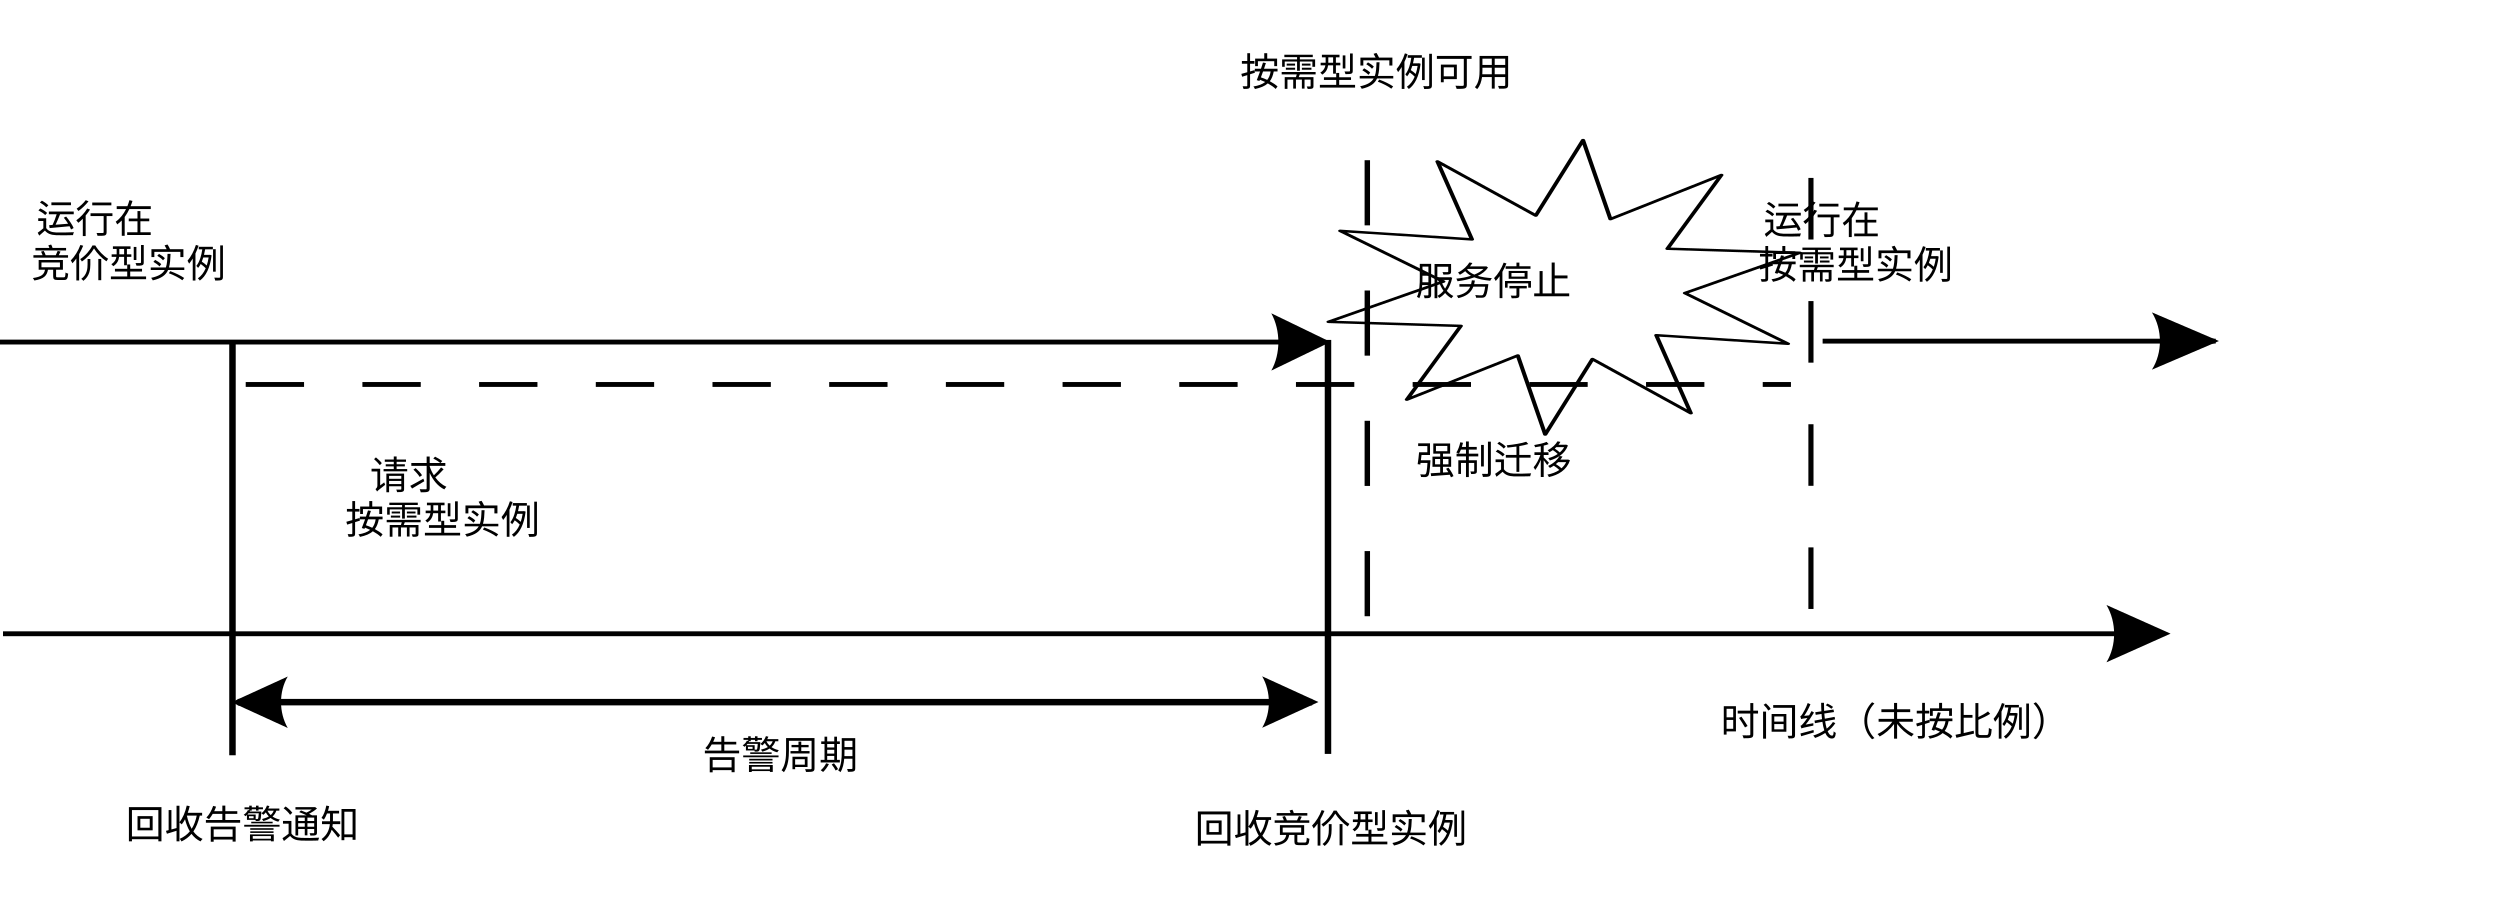
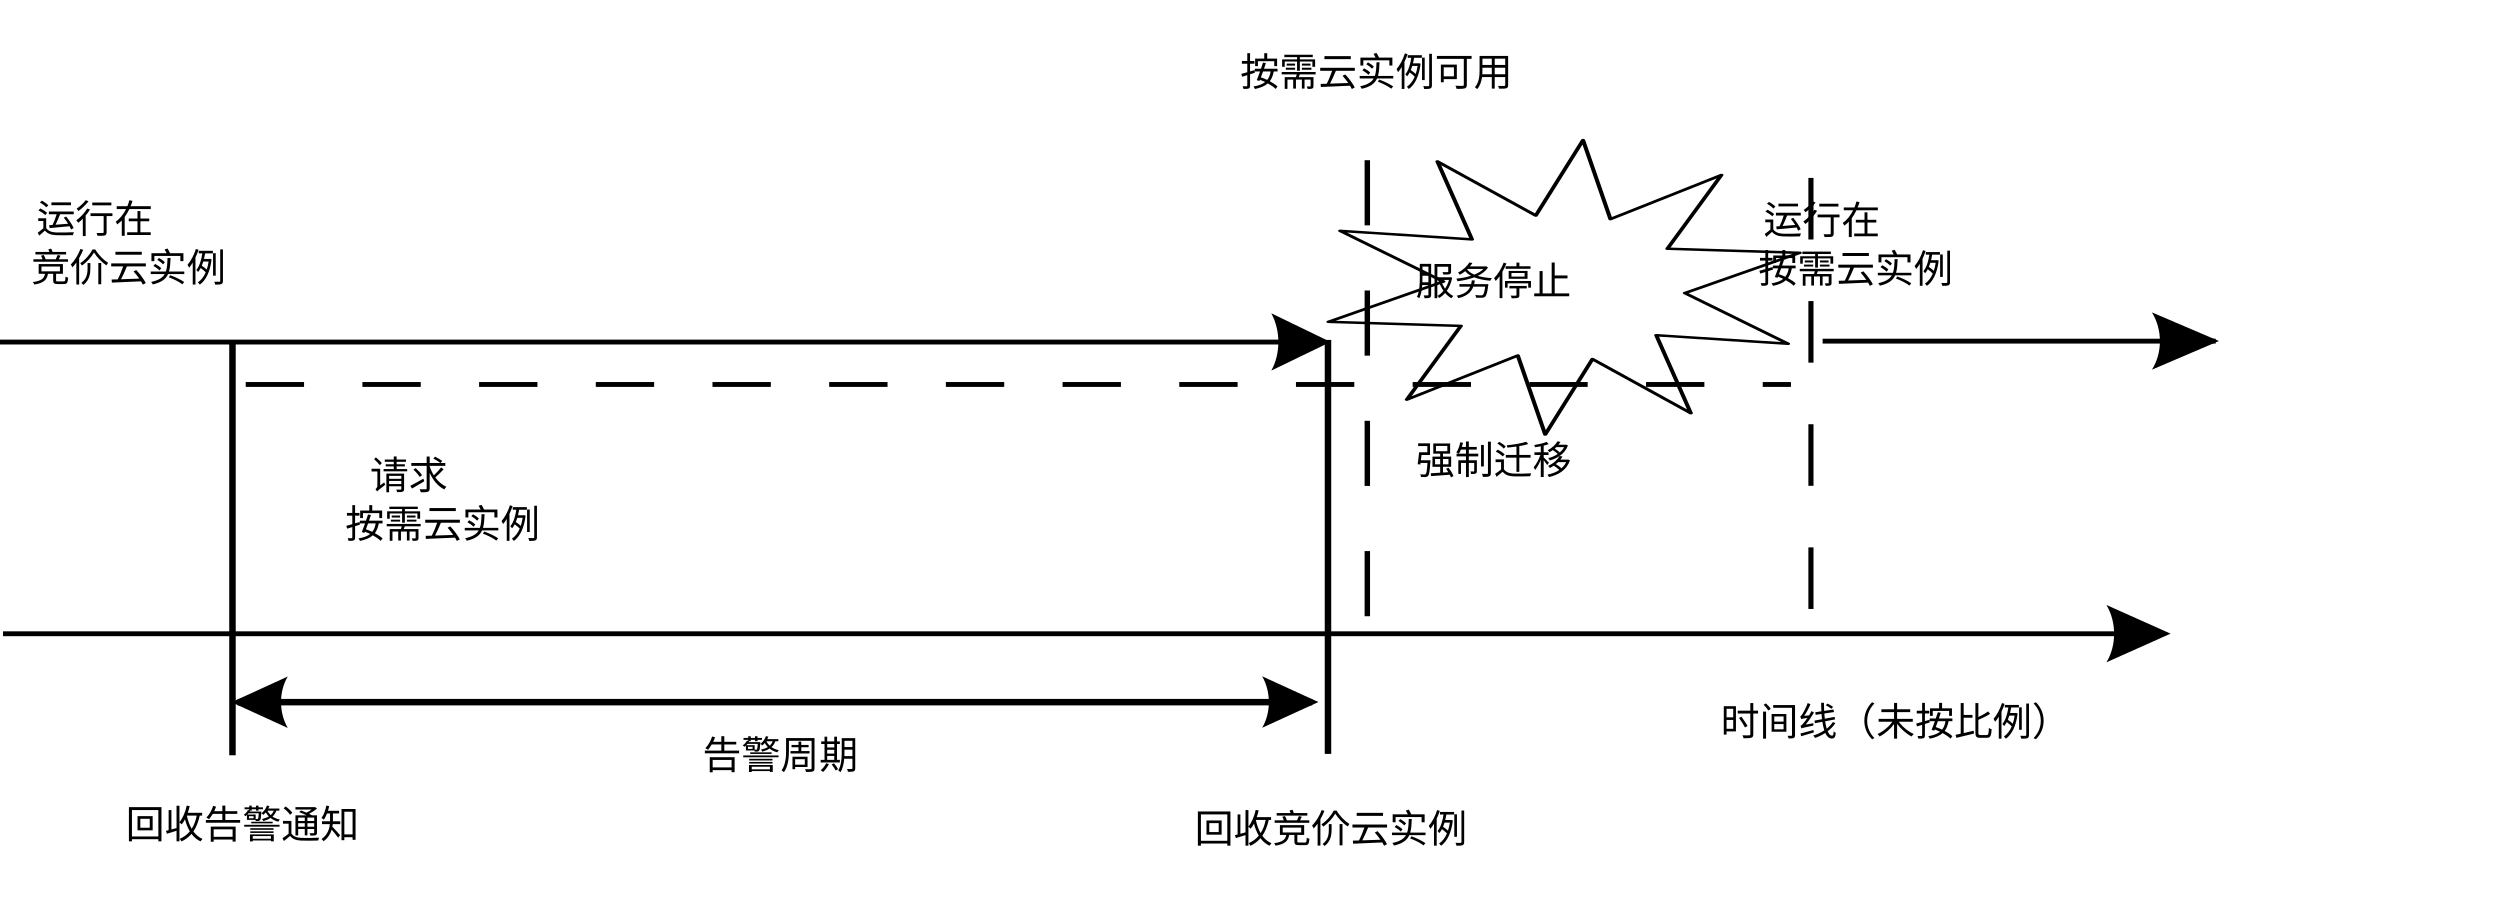
<svg xmlns="http://www.w3.org/2000/svg" id="svg2" version="1.1" width="771.25" height="280" xml:space="preserve">
  <defs id="defs6" />
  <g id="g10" transform="matrix(1.25,0,0,-1.25,0,280)">
    <g id="g12" transform="scale(0.1,0.1)">
      <path d="m 586.641,507.098 2651.879,0" style="fill:none;stroke:#000000;stroke-opacity:1;stroke-width:16;stroke-linecap:butt;stroke-linejoin:miter;stroke-miterlimit:4;stroke-dasharray:none" id="path14" />
      <path d="m 710.16,443.352 -138.832,63.519 138.832,63.508 c -22.191,-37.5 -22.039,-88.82 0,-127.027" style="fill:#000000;fill-opacity:1;fill-rule:evenodd;stroke:none" id="path16" />
      <path d="M 3115,570.891 3253.83,507.379 3115,443.859 c 22.19,37.5 22.03,88.789 0,127.032" style="fill:#000000;fill-opacity:1;fill-rule:evenodd;stroke:none" id="path18" />
      <path d="m 7.422,675.887 5218.128,0" style="fill:none;stroke:#000000;stroke-opacity:1;stroke-width:12;stroke-linecap:butt;stroke-linejoin:miter;stroke-miterlimit:4;stroke-dasharray:none" id="path20" />
      <path d="m 5198.75,746.871 158.2,-70.711 -158.2,-70.699 c 25.27,41.758 25.16,98.867 0,141.41" style="fill:#000000;fill-opacity:1;fill-rule:evenodd;stroke:none" id="path22" />
      <path d="m 0,1395.82 3200.23,0" style="fill:none;stroke:#000000;stroke-opacity:1;stroke-width:12;stroke-linecap:butt;stroke-linejoin:miter;stroke-miterlimit:4;stroke-dasharray:none" id="path24" />
      <path d="m 3137.54,1466.79 146.13,-70.7 -146.13,-70.71 c 23.32,41.72 23.24,98.87 0,141.41" style="fill:#000000;fill-opacity:1;fill-rule:evenodd;stroke:none" id="path26" />
      <path d="m 4498.24,1398.08 970.12,0" style="fill:none;stroke:#000000;stroke-opacity:1;stroke-width:12;stroke-linecap:butt;stroke-linejoin:miter;stroke-miterlimit:4;stroke-dasharray:none" id="path28" />
      <path d="m 5310.94,1469.06 165.35,-70.71 -165.35,-70.7 c 26.4,41.76 26.25,98.87 0,141.41" style="fill:#000000;fill-opacity:1;fill-rule:evenodd;stroke:none" id="path30" />
      <path d="m 606.41,1291.13 3813.63,0" style="fill:none;stroke:#000000;stroke-opacity:1;stroke-width:12;stroke-linecap:butt;stroke-linejoin:miter;stroke-miterlimit:4;stroke-dasharray:144,144;stroke-dashoffset:0" id="path32" />
      <path d="m 3374.53,1844.6 0,-1220.112" style="fill:none;stroke:#000000;stroke-opacity:1;stroke-width:13.398;stroke-linecap:butt;stroke-linejoin:miter;stroke-miterlimit:4;stroke-dasharray:160.779,160.779;stroke-dashoffset:0" id="path34" />
      <g id="g36" transform="scale(10,10)">
        <text xml:space="preserve" style="font-size:32px;font-style:normal;font-weight:normal;text-align:center;line-height:125%;letter-spacing:0px;word-spacing:0px;text-anchor:middle;fill:#000000;fill-opacity:1;stroke:none;font-family:Sans" x="69.156" y="-166.537" id="text3077" transform="scale(1,-1)">
          <tspan id="tspan3079" x="69.156" y="-166.537" style="font-size:9.6px;font-style:normal;font-variant:normal;font-weight:normal;font-stretch:normal;text-align:center;text-anchor:middle;font-family:SimHei;-inkscape-font-specification:SimHei">运行在</tspan>
-           <tspan x="69.156" y="-155.537" style="font-size:9.6px;font-style:normal;font-variant:normal;font-weight:normal;font-stretch:normal;text-align:center;text-anchor:middle;font-family:SimHei;-inkscape-font-specification:SimHei" id="tspan3081">竞价型实例</tspan>
+           <tspan x="69.156" y="-154.537" style="font-size:9.6px;font-style:normal;font-variant:normal;font-weight:normal;font-stretch:normal;text-align:center;text-anchor:middle;font-family:SimHei;-inkscape-font-specification:SimHei" id="tspan3081">竞价云实例</tspan>
        </text>
        <text xml:space="preserve" style="font-size:32px;font-style:normal;font-weight:normal;text-align:center;line-height:125%;letter-spacing:0px;word-spacing:0px;text-anchor:middle;fill:#000000;fill-opacity:1;stroke:none;font-family:Sans" x="146.654" y="-103.279" id="text3083" transform="scale(1,-1)">
          <tspan id="tspan3085" x="146.654" y="-103.279" style="font-size:9.6px;font-style:normal;font-variant:normal;font-weight:normal;font-stretch:normal;text-align:center;text-anchor:middle;font-family:SimHei;-inkscape-font-specification:SimHei">请求</tspan>
-           <tspan x="146.654" y="-92.279" style="font-size:9.6px;font-style:normal;font-variant:normal;font-weight:normal;font-stretch:normal;text-align:center;text-anchor:middle;font-family:SimHei;-inkscape-font-specification:SimHei" id="tspan3087">按需型实例</tspan>
+           <tspan x="146.654" y="-91.279" style="font-size:9.6px;font-style:normal;font-variant:normal;font-weight:normal;font-stretch:normal;text-align:center;text-anchor:middle;font-family:SimHei;-inkscape-font-specification:SimHei" id="tspan3087">按需云实例</tspan>
        </text>
        <text xml:space="preserve" style="font-size:32px;font-style:normal;font-weight:normal;line-height:125%;letter-spacing:0px;word-spacing:0px;fill:#000000;fill-opacity:1;stroke:none;font-family:Sans" x="306.092" y="-202.813" id="text3089" transform="scale(1,-1)">
-           <tspan id="tspan3091" x="306.092" y="-202.813" style="font-size:9.6px;font-style:normal;font-variant:normal;font-weight:normal;font-stretch:normal;font-family:SimHei;-inkscape-font-specification:SimHei">按需型实例可用</tspan>
+           <tspan id="tspan3091" x="306.092" y="-202.813" style="font-size:9.6px;font-style:normal;font-variant:normal;font-weight:normal;font-stretch:normal;font-family:SimHei;-inkscape-font-specification:SimHei">按需云实例可用</tspan>
        </text>
        <text xml:space="preserve" style="font-size:32px;font-style:normal;font-weight:normal;text-align:center;line-height:125%;letter-spacing:0px;word-spacing:0px;text-anchor:middle;fill:#000000;fill-opacity:1;stroke:none;font-family:Sans" x="495.396" y="-166.228" id="text3077-9" transform="scale(1,-1)">
          <tspan id="tspan3079-1" x="495.396" y="-166.228" style="font-size:9.6px;font-style:normal;font-variant:normal;font-weight:normal;font-stretch:normal;text-align:center;text-anchor:middle;font-family:SimHei;-inkscape-font-specification:SimHei">运行在</tspan>
-           <tspan x="495.396" y="-155.228" style="font-size:9.6px;font-style:normal;font-variant:normal;font-weight:normal;font-stretch:normal;text-align:center;text-anchor:middle;font-family:SimHei;-inkscape-font-specification:SimHei" id="tspan3081-9">按需型实例</tspan>
+           <tspan x="495.396" y="-154.228" style="font-size:9.6px;font-style:normal;font-variant:normal;font-weight:normal;font-stretch:normal;text-align:center;text-anchor:middle;font-family:SimHei;-inkscape-font-specification:SimHei" id="tspan3081-9">按需云实例</tspan>
        </text>
        <text xml:space="preserve" style="font-size:32px;font-style:normal;font-weight:normal;line-height:125%;letter-spacing:0px;word-spacing:0px;fill:#000000;fill-opacity:1;stroke:none;font-family:Sans" x="349.437" y="-107.025" id="text3117" transform="scale(1,-1)">
          <tspan id="tspan3119" x="349.437" y="-107.025" style="font-size:9.6px;font-style:normal;font-variant:normal;font-weight:normal;font-stretch:normal;font-family:SimHei;-inkscape-font-specification:SimHei">强制迁移</tspan>
        </text>
      </g>
      <path d="m 3277.46,1401.09 0,-1021.723" style="fill:none;stroke:#000000;stroke-opacity:1;stroke-width:16;stroke-linecap:butt;stroke-linejoin:miter;stroke-miterlimit:4;stroke-dasharray:none" id="path48" />
      <path d="m 573.75,1397.73 0,-1021.722" style="fill:none;stroke:#000000;stroke-opacity:1;stroke-width:16;stroke-linecap:butt;stroke-linejoin:miter;stroke-miterlimit:4;stroke-dasharray:none" id="path50" />
      <g id="g52" transform="scale(10,10)">
        <text transform="matrix(1,0,0,-1,424.649,42.468)" id="text54">
          <tspan style="font-size:9.6px;font-variant:normal;font-weight:normal;writing-mode:lr-tb;fill:#000000;fill-opacity:1;fill-rule:nonzero;stroke:none;font-family:SimHei;-inkscape-font-specification:SimHei;font-style:normal;font-stretch:normal" id="tspan56" x="0" y="0">时间线（未按比例）</tspan>
        </text>
        <text transform="matrix(1,0,0,-1,7.704,24.3047)" id="text58">
          <tspan style="font-size:16px;font-variant:normal;font-weight:normal;writing-mode:lr-tb;fill:#000000;fill-opacity:1;fill-rule:nonzero;stroke:none;font-family:Verdana;-inkscape-font-specification:Verdana" id="tspan76" x="0" y="0" />
        </text>
        <text xml:space="preserve" style="font-size:32px;font-style:normal;font-weight:normal;line-height:125%;letter-spacing:0px;word-spacing:0px;fill:#000000;fill-opacity:1;stroke:none;font-family:Sans" x="31.037" y="-17.124" id="text3123" transform="scale(1,-1)">
          <tspan id="tspan3125" x="31.037" y="-17.124" style="font-size:9.6px;font-style:normal;font-variant:normal;font-weight:normal;font-stretch:normal;font-family:SimHei;-inkscape-font-specification:SimHei">回收告警通知</tspan>
        </text>
        <text xml:space="preserve" style="font-size:32px;font-style:normal;font-weight:normal;line-height:125%;letter-spacing:0px;word-spacing:0px;fill:#000000;fill-opacity:1;stroke:none;font-family:Sans" x="173.381" y="-34.248" id="text3127" transform="scale(1,-1)">
          <tspan id="tspan3129" x="173.381" y="-34.248" style="font-size:9.6px;font-style:normal;font-variant:normal;font-weight:normal;font-stretch:normal;font-family:SimHei;-inkscape-font-specification:SimHei">告警周期</tspan>
        </text>
        <text xml:space="preserve" style="font-size:32px;font-style:normal;font-weight:normal;line-height:125%;letter-spacing:0px;word-spacing:0px;fill:#000000;fill-opacity:1;stroke:none;font-family:Sans" x="294.854" y="-16.054" id="text3131" transform="scale(1,-1)">
-           <tspan id="tspan3133" x="294.854" y="-16.054" style="font-size:9.6px;font-style:normal;font-variant:normal;font-weight:normal;font-stretch:normal;font-family:SimHei;-inkscape-font-specification:SimHei">回收竞价型实例</tspan>
+           <tspan id="tspan3133" x="294.854" y="-16.054" style="font-size:9.6px;font-style:normal;font-variant:normal;font-weight:normal;font-stretch:normal;font-family:SimHei;-inkscape-font-specification:SimHei">回收竞价云实例</tspan>
        </text>
      </g>
      <path d="m 4469.41,1800.89 0,-1090.152" style="fill:none;stroke:#000000;stroke-opacity:1;stroke-width:12.665;stroke-linecap:butt;stroke-linejoin:miter;stroke-miterlimit:4;stroke-dasharray:151.974,151.974;stroke-dashoffset:0" id="path78" />
      <g id="g80" transform="scale(10,10)" />
      <g id="g90" transform="scale(1.24281,-0.757193)">
        <path d="m 3550.68,-1837.83 -261.63,-27.81 68.58,254.02 -195.31,-176.28 -93.85,245.83 -54.41,-257.44 -220.36,143.68 107.27,-240.2 -262.76,-13.31 228,-131.29 -204.77,-165.18 261.63,27.8 -68.58,-253.97 195.31,176.22 93.85,-245.76 54.41,257.38 220.36,-143.68 -107.27,240.25 262.76,13.26 -228,131.29 204.77,165.19 z" style="fill:none;stroke:#000000;stroke-opacity:1;stroke-width:8.247;stroke-linecap:butt;stroke-linejoin:round;stroke-miterlimit:4;stroke-dasharray:none" id="path92" />
      </g>
      <g id="g94" transform="scale(10,10)">
        <text transform="scale(1,-1)" id="text96" x="382.074" y="-151.168">
          <tspan style="font-size:9.6px;font-style:normal;font-variant:normal;font-weight:normal;font-stretch:normal;text-align:center;writing-mode:lr-tb;text-anchor:middle;fill:#000000;fill-opacity:1;fill-rule:nonzero;stroke:none;font-family:SimHei;-inkscape-font-specification:SimHei" id="tspan100" x="382.074" y="-151.168">服务停止</tspan>
        </text>
      </g>
    </g>
  </g>
</svg>
